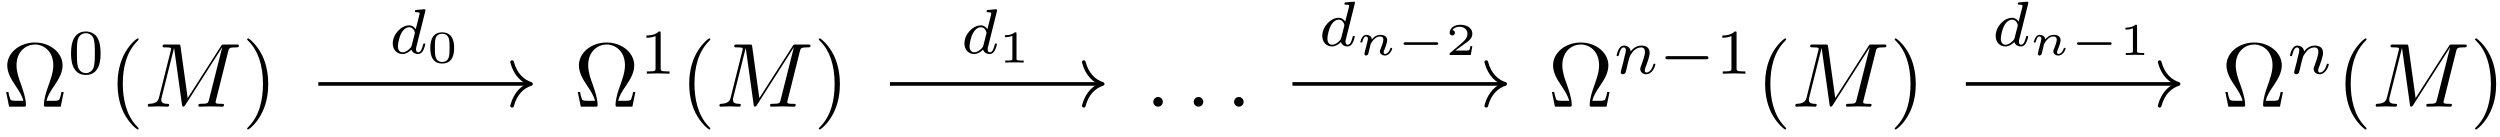
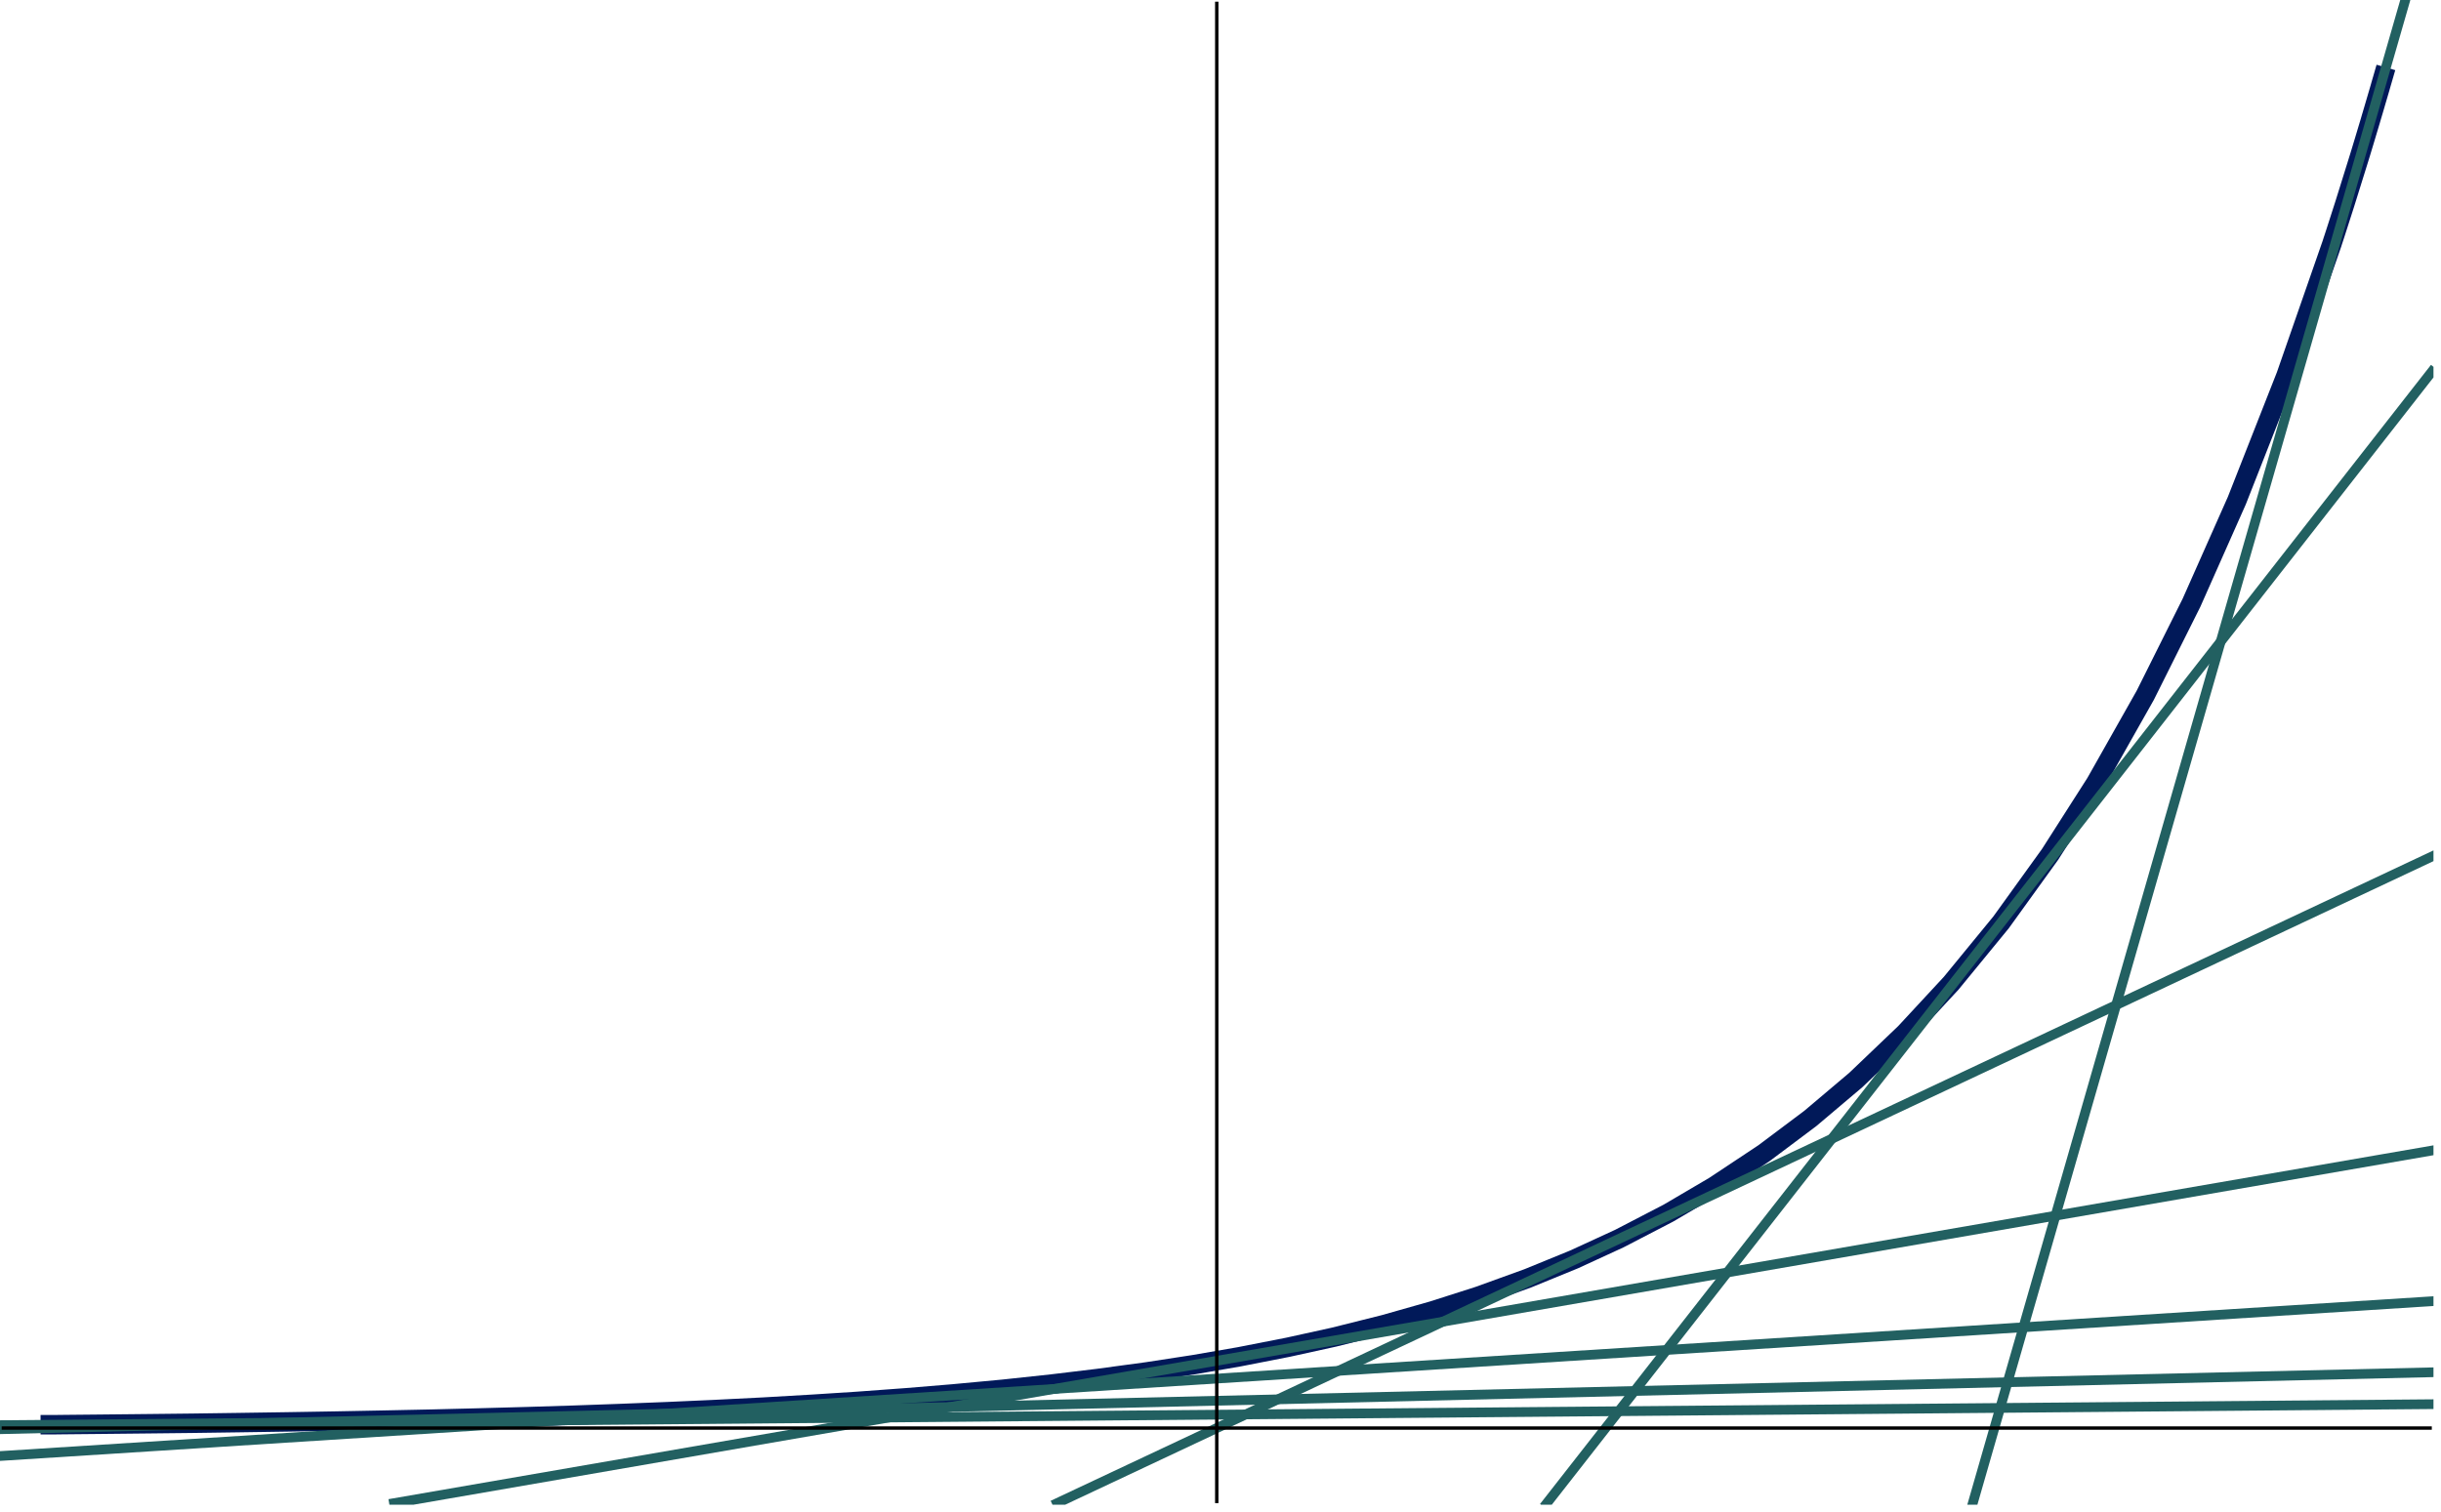
- <svg xmlns="http://www.w3.org/2000/svg" xmlns:xlink="http://www.w3.org/1999/xlink" width="274pt" height="15pt" viewBox="0 0 274 15">
+ <svg xmlns="http://www.w3.org/2000/svg" width="260pt" height="161pt" viewBox="0 0 260 161">
  <defs>
-     <g>
-       <g id="glyph-0-0">
-         <path d="M 6.75 -1.609 L 6.5 -1.609 C 6.453 -1.359 6.406 -1.125 6.312 -0.891 C 6.266 -0.734 6.234 -0.641 5.656 -0.641 L 4.859 -0.641 C 5 -1.203 5.297 -1.688 5.75 -2.344 C 6.219 -3.047 6.625 -3.734 6.625 -4.531 C 6.625 -5.906 5.281 -7.031 3.594 -7.031 C 1.891 -7.031 0.562 -5.891 0.562 -4.531 C 0.562 -3.734 0.969 -3.047 1.438 -2.344 C 1.875 -1.688 2.188 -1.203 2.328 -0.641 L 1.531 -0.641 C 0.953 -0.641 0.922 -0.734 0.875 -0.875 C 0.781 -1.109 0.734 -1.359 0.688 -1.609 L 0.438 -1.609 L 0.766 0 L 2.359 0 C 2.578 0 2.609 0 2.609 -0.203 C 2.609 -0.906 2.297 -1.781 2.078 -2.422 C 1.859 -3 1.578 -3.781 1.578 -4.531 C 1.578 -6.125 2.688 -6.812 3.594 -6.812 C 4.547 -6.812 5.609 -6.094 5.609 -4.531 C 5.609 -3.781 5.328 -3.031 5.047 -2.219 C 4.891 -1.797 4.578 -0.891 4.578 -0.203 C 4.578 0 4.609 0 4.828 0 L 6.422 0 Z M 6.75 -1.609 " />
-       </g>
-       <g id="glyph-0-1">
-         <path d="M 3.297 2.391 C 3.297 2.359 3.297 2.344 3.125 2.172 C 1.891 0.922 1.562 -0.969 1.562 -2.5 C 1.562 -4.234 1.938 -5.969 3.172 -7.203 C 3.297 -7.328 3.297 -7.344 3.297 -7.375 C 3.297 -7.453 3.266 -7.484 3.203 -7.484 C 3.094 -7.484 2.203 -6.797 1.609 -5.531 C 1.109 -4.438 0.984 -3.328 0.984 -2.5 C 0.984 -1.719 1.094 -0.516 1.641 0.625 C 2.25 1.844 3.094 2.5 3.203 2.5 C 3.266 2.5 3.297 2.469 3.297 2.391 Z M 3.297 2.391 " />
-       </g>
-       <g id="glyph-0-2">
-         <path d="M 2.875 -2.5 C 2.875 -3.266 2.766 -4.469 2.219 -5.609 C 1.625 -6.828 0.766 -7.484 0.672 -7.484 C 0.609 -7.484 0.562 -7.438 0.562 -7.375 C 0.562 -7.344 0.562 -7.328 0.75 -7.141 C 1.734 -6.156 2.297 -4.578 2.297 -2.5 C 2.297 -0.781 1.938 0.969 0.703 2.219 C 0.562 2.344 0.562 2.359 0.562 2.391 C 0.562 2.453 0.609 2.5 0.672 2.5 C 0.766 2.5 1.672 1.812 2.25 0.547 C 2.766 -0.547 2.875 -1.656 2.875 -2.5 Z M 2.875 -2.5 " />
-       </g>
-       <g id="glyph-1-0">
-         <path d="M 3.594 -2.219 C 3.594 -2.984 3.5 -3.547 3.188 -4.031 C 2.969 -4.344 2.531 -4.625 1.984 -4.625 C 0.359 -4.625 0.359 -2.719 0.359 -2.219 C 0.359 -1.719 0.359 0.141 1.984 0.141 C 3.594 0.141 3.594 -1.719 3.594 -2.219 Z M 1.984 -0.062 C 1.656 -0.062 1.234 -0.25 1.094 -0.812 C 1 -1.219 1 -1.797 1 -2.312 C 1 -2.828 1 -3.359 1.094 -3.734 C 1.25 -4.281 1.688 -4.438 1.984 -4.438 C 2.359 -4.438 2.719 -4.203 2.844 -3.797 C 2.953 -3.422 2.969 -2.922 2.969 -2.312 C 2.969 -1.797 2.969 -1.281 2.875 -0.844 C 2.734 -0.203 2.266 -0.062 1.984 -0.062 Z M 1.984 -0.062 " />
-       </g>
-       <g id="glyph-1-1">
-         <path d="M 2.328 -4.438 C 2.328 -4.625 2.328 -4.625 2.125 -4.625 C 1.672 -4.188 1.047 -4.188 0.766 -4.188 L 0.766 -3.938 C 0.922 -3.938 1.391 -3.938 1.766 -4.125 L 1.766 -0.578 C 1.766 -0.344 1.766 -0.25 1.078 -0.25 L 0.812 -0.25 L 0.812 0 C 0.938 0 1.797 -0.031 2.047 -0.031 C 2.266 -0.031 3.141 0 3.297 0 L 3.297 -0.25 L 3.031 -0.25 C 2.328 -0.25 2.328 -0.344 2.328 -0.578 Z M 2.328 -4.438 " />
-       </g>
-       <g id="glyph-2-0">
-         <path d="M 9.234 -6.047 C 9.328 -6.406 9.344 -6.5 10.094 -6.5 C 10.312 -6.5 10.406 -6.5 10.406 -6.703 C 10.406 -6.812 10.312 -6.812 10.141 -6.812 L 8.828 -6.812 C 8.562 -6.812 8.547 -6.812 8.438 -6.625 L 4.797 -0.938 L 4.016 -6.578 C 3.984 -6.812 3.969 -6.812 3.703 -6.812 L 2.344 -6.812 C 2.156 -6.812 2.047 -6.812 2.047 -6.625 C 2.047 -6.5 2.141 -6.5 2.328 -6.5 C 2.469 -6.5 2.641 -6.484 2.766 -6.484 C 2.922 -6.453 2.984 -6.438 2.984 -6.312 C 2.984 -6.281 2.969 -6.25 2.938 -6.125 L 1.672 -1.062 C 1.578 -0.656 1.406 -0.344 0.594 -0.312 C 0.547 -0.312 0.422 -0.297 0.422 -0.125 C 0.422 -0.031 0.484 0 0.562 0 C 0.875 0 1.219 -0.031 1.562 -0.031 C 1.891 -0.031 2.25 0 2.578 0 C 2.625 0 2.766 0 2.766 -0.203 C 2.766 -0.312 2.656 -0.312 2.578 -0.312 C 2.016 -0.312 1.906 -0.516 1.906 -0.75 C 1.906 -0.812 1.906 -0.875 1.938 -0.984 L 3.297 -6.406 L 3.312 -6.406 L 4.172 -0.234 C 4.188 -0.109 4.203 0 4.312 0 C 4.422 0 4.484 -0.109 4.531 -0.172 L 8.562 -6.484 L 8.578 -6.484 L 7.141 -0.781 C 7.047 -0.391 7.031 -0.312 6.234 -0.312 C 6.078 -0.312 5.969 -0.312 5.969 -0.125 C 5.969 0 6.078 0 6.109 0 C 6.391 0 7.062 -0.031 7.344 -0.031 C 7.75 -0.031 8.188 0 8.594 0 C 8.656 0 8.781 0 8.781 -0.203 C 8.781 -0.312 8.688 -0.312 8.5 -0.312 C 8.141 -0.312 7.859 -0.312 7.859 -0.484 C 7.859 -0.531 7.859 -0.547 7.906 -0.734 Z M 9.234 -6.047 " />
-       </g>
-       <g id="glyph-2-1">
-         <path d="M 1.906 -0.531 C 1.906 -0.812 1.672 -1.062 1.391 -1.062 C 1.094 -1.062 0.859 -0.812 0.859 -0.531 C 0.859 -0.234 1.094 0 1.391 0 C 1.672 0 1.906 -0.234 1.906 -0.531 Z M 1.906 -0.531 " />
-       </g>
-       <g id="glyph-3-0">
-         <path d="M 0.844 -0.438 C 0.828 -0.344 0.781 -0.172 0.781 -0.156 C 0.781 0 0.906 0.062 1.016 0.062 C 1.141 0.062 1.25 -0.016 1.297 -0.078 C 1.328 -0.141 1.375 -0.375 1.422 -0.516 C 1.453 -0.641 1.531 -0.969 1.562 -1.141 C 1.609 -1.297 1.656 -1.453 1.688 -1.609 C 1.766 -1.891 1.781 -1.953 1.984 -2.234 C 2.172 -2.516 2.5 -2.875 3.031 -2.875 C 3.422 -2.875 3.438 -2.516 3.438 -2.391 C 3.438 -1.969 3.141 -1.203 3.031 -0.906 C 2.953 -0.703 2.922 -0.641 2.922 -0.531 C 2.922 -0.156 3.219 0.062 3.578 0.062 C 4.281 0.062 4.578 -0.891 4.578 -1 C 4.578 -1.094 4.5 -1.094 4.469 -1.094 C 4.375 -1.094 4.375 -1.047 4.344 -0.969 C 4.188 -0.406 3.875 -0.125 3.609 -0.125 C 3.453 -0.125 3.422 -0.219 3.422 -0.375 C 3.422 -0.531 3.469 -0.625 3.594 -0.938 C 3.672 -1.156 3.953 -1.891 3.953 -2.281 C 3.953 -2.953 3.422 -3.078 3.047 -3.078 C 2.469 -3.078 2.078 -2.719 1.875 -2.438 C 1.828 -2.922 1.422 -3.078 1.125 -3.078 C 0.828 -3.078 0.672 -2.859 0.578 -2.703 C 0.422 -2.438 0.328 -2.047 0.328 -2 C 0.328 -1.922 0.422 -1.922 0.453 -1.922 C 0.547 -1.922 0.547 -1.938 0.594 -2.125 C 0.703 -2.531 0.844 -2.875 1.109 -2.875 C 1.297 -2.875 1.344 -2.719 1.344 -2.531 C 1.344 -2.406 1.281 -2.141 1.219 -1.953 C 1.172 -1.766 1.109 -1.484 1.078 -1.328 Z M 0.844 -0.438 " />
-       </g>
-       <g id="glyph-3-1">
-         <path d="M 3.984 -4.625 C 3.984 -4.641 4 -4.734 4 -4.734 C 4 -4.781 3.984 -4.844 3.891 -4.844 C 3.75 -4.844 3.172 -4.781 3 -4.766 C 2.953 -4.766 2.844 -4.75 2.844 -4.609 C 2.844 -4.516 2.953 -4.516 3.031 -4.516 C 3.359 -4.516 3.359 -4.453 3.359 -4.406 C 3.359 -4.359 3.359 -4.312 3.344 -4.25 L 2.938 -2.656 C 2.797 -2.891 2.562 -3.078 2.219 -3.078 C 1.328 -3.078 0.422 -2.094 0.422 -1.094 C 0.422 -0.406 0.875 0.062 1.484 0.062 C 1.859 0.062 2.188 -0.141 2.469 -0.422 C 2.594 0 3 0.062 3.188 0.062 C 3.438 0.062 3.609 -0.078 3.734 -0.297 C 3.891 -0.578 3.984 -0.969 3.984 -1 C 3.984 -1.094 3.891 -1.094 3.875 -1.094 C 3.766 -1.094 3.766 -1.062 3.719 -0.875 C 3.625 -0.531 3.5 -0.125 3.203 -0.125 C 3.031 -0.125 2.969 -0.281 2.969 -0.469 C 2.969 -0.594 2.984 -0.656 3.016 -0.75 Z M 2.5 -0.875 C 2.453 -0.672 2.297 -0.531 2.141 -0.406 C 2.078 -0.344 1.797 -0.125 1.5 -0.125 C 1.234 -0.125 0.984 -0.312 0.984 -0.797 C 0.984 -1.172 1.188 -1.938 1.359 -2.219 C 1.672 -2.781 2.031 -2.875 2.219 -2.875 C 2.703 -2.875 2.844 -2.344 2.844 -2.266 C 2.844 -2.25 2.828 -2.188 2.828 -2.172 Z M 2.5 -0.875 " />
-       </g>
-       <g id="glyph-4-0">
-         <path d="M 5.188 -1.578 C 5.297 -1.578 5.469 -1.578 5.469 -1.734 C 5.469 -1.922 5.297 -1.922 5.188 -1.922 L 1.031 -1.922 C 0.922 -1.922 0.75 -1.922 0.75 -1.75 C 0.75 -1.578 0.906 -1.578 1.031 -1.578 Z M 5.188 -1.578 " />
-       </g>
-       <g id="glyph-5-0">
-         <path d="M 3 -1.594 C 3 -1.953 3 -3.312 1.688 -3.312 C 0.391 -3.312 0.391 -1.953 0.391 -1.594 C 0.391 -1.234 0.391 0.109 1.688 0.109 C 3 0.109 3 -1.234 3 -1.594 Z M 1.688 -0.062 C 1.516 -0.062 1.094 -0.125 0.969 -0.625 C 0.891 -0.891 0.891 -1.25 0.891 -1.656 C 0.891 -2.031 0.891 -2.375 0.969 -2.656 C 1.094 -3.078 1.484 -3.156 1.688 -3.156 C 2.062 -3.156 2.328 -2.969 2.422 -2.609 C 2.5 -2.359 2.5 -1.953 2.5 -1.656 C 2.5 -1.312 2.5 -0.906 2.422 -0.609 C 2.297 -0.125 1.891 -0.062 1.688 -0.062 Z M 1.688 -0.062 " />
-       </g>
-       <g id="glyph-5-1">
-         <path d="M 1.984 -3.172 C 1.984 -3.312 1.969 -3.312 1.797 -3.312 C 1.453 -3 0.891 -3 0.797 -3 L 0.719 -3 L 0.719 -2.781 L 0.797 -2.781 C 0.906 -2.781 1.234 -2.797 1.531 -2.922 L 1.531 -0.422 C 1.531 -0.281 1.531 -0.219 1 -0.219 L 0.75 -0.219 L 0.75 0 C 1.016 -0.016 1.469 -0.016 1.75 -0.016 C 2.047 -0.016 2.484 -0.016 2.766 0 L 2.766 -0.219 L 2.516 -0.219 C 1.984 -0.219 1.984 -0.281 1.984 -0.422 Z M 1.984 -3.172 " />
-       </g>
-       <g id="glyph-5-2">
-         <path d="M 2.938 -0.969 L 2.719 -0.969 C 2.719 -0.875 2.656 -0.562 2.578 -0.516 C 2.547 -0.484 2.125 -0.484 2.047 -0.484 L 1.078 -0.484 C 1.406 -0.719 1.766 -1 2.062 -1.203 C 2.516 -1.516 2.938 -1.797 2.938 -2.328 C 2.938 -2.969 2.328 -3.312 1.625 -3.312 C 0.953 -3.312 0.453 -2.938 0.453 -2.438 C 0.453 -2.188 0.672 -2.141 0.75 -2.141 C 0.875 -2.141 1.031 -2.234 1.031 -2.438 C 1.031 -2.609 0.906 -2.719 0.75 -2.719 C 0.891 -2.953 1.188 -3.094 1.516 -3.094 C 2 -3.094 2.406 -2.812 2.406 -2.328 C 2.406 -1.906 2.109 -1.578 1.734 -1.266 L 0.516 -0.234 C 0.469 -0.188 0.453 -0.188 0.453 -0.156 L 0.453 0 L 2.766 0 Z M 2.938 -0.969 " />
-       </g>
-       <g id="glyph-6-0">
-         <path d="M 0.969 -0.484 C 0.938 -0.359 0.891 -0.141 0.891 -0.125 C 0.891 -0.016 0.984 0.062 1.078 0.062 C 1.141 0.062 1.25 0.016 1.312 -0.109 C 1.312 -0.141 1.375 -0.375 1.406 -0.5 C 1.578 -1.172 1.578 -1.188 1.578 -1.203 C 1.656 -1.328 2.016 -2.031 2.609 -2.031 C 2.859 -2.031 2.969 -1.906 2.969 -1.672 C 2.969 -1.391 2.75 -0.875 2.641 -0.594 C 2.609 -0.531 2.594 -0.469 2.594 -0.391 C 2.594 -0.125 2.844 0.062 3.141 0.062 C 3.672 0.062 3.938 -0.594 3.938 -0.719 C 3.938 -0.781 3.859 -0.781 3.844 -0.781 C 3.75 -0.781 3.75 -0.766 3.719 -0.672 C 3.625 -0.375 3.391 -0.109 3.156 -0.109 C 3.047 -0.109 3 -0.188 3 -0.297 C 3 -0.406 3.031 -0.453 3.078 -0.562 C 3.156 -0.766 3.391 -1.328 3.391 -1.609 C 3.391 -1.984 3.125 -2.203 2.641 -2.203 C 2.188 -2.203 1.875 -1.922 1.703 -1.703 C 1.688 -2.125 1.281 -2.203 1.094 -2.203 C 0.594 -2.203 0.453 -1.438 0.453 -1.438 C 0.453 -1.359 0.531 -1.359 0.562 -1.359 C 0.641 -1.359 0.656 -1.391 0.672 -1.453 C 0.75 -1.75 0.859 -2.031 1.078 -2.031 C 1.234 -2.031 1.281 -1.875 1.281 -1.766 C 1.281 -1.703 1.219 -1.516 1.203 -1.375 C 1.156 -1.25 1.109 -1.047 1.094 -0.938 Z M 0.969 -0.484 " />
-       </g>
-       <g id="glyph-7-0">
-         <path d="M 4.391 -1.109 C 4.469 -1.109 4.594 -1.109 4.594 -1.25 C 4.594 -1.391 4.469 -1.391 4.391 -1.391 L 1.016 -1.391 C 0.938 -1.391 0.797 -1.391 0.797 -1.25 C 0.797 -1.109 0.938 -1.109 1.016 -1.109 Z M 4.391 -1.109 " />
-       </g>
-     </g>
+     <clipPath id="clip-0">
+       <path clip-rule="nonzero" d="M 0 149 L 259.199 149 L 259.199 153 L 0 153 Z M 0 149 " />
+     </clipPath>
+     <clipPath id="clip-1">
+       <path clip-rule="nonzero" d="M 0 145 L 259.199 145 L 259.199 153 L 0 153 Z M 0 145 " />
+     </clipPath>
+     <clipPath id="clip-2">
+       <path clip-rule="nonzero" d="M 0 138 L 259.199 138 L 259.199 156 L 0 156 Z M 0 138 " />
+     </clipPath>
+     <clipPath id="clip-3">
+       <path clip-rule="nonzero" d="M 41 121 L 259.199 121 L 259.199 160.32 L 41 160.32 Z M 41 121 " />
+     </clipPath>
+     <clipPath id="clip-4">
+       <path clip-rule="nonzero" d="M 111 90 L 259.199 90 L 259.199 160.32 L 111 160.32 Z M 111 90 " />
+     </clipPath>
+     <clipPath id="clip-5">
+       <path clip-rule="nonzero" d="M 164 38 L 259.199 38 L 259.199 160.32 L 164 160.32 Z M 164 38 " />
+     </clipPath>
+     <clipPath id="clip-6">
+       <path clip-rule="nonzero" d="M 209 0 L 257 0 L 257 160.32 L 209 160.32 Z M 209 0 " />
+     </clipPath>
+     <clipPath id="clip-7">
+       <path clip-rule="nonzero" d="M 0 151 L 259.199 151 L 259.199 153 L 0 153 Z M 0 151 " />
+     </clipPath>
+     <clipPath id="clip-8">
+       <path clip-rule="nonzero" d="M 129 0 L 130 0 L 130 160.559 L 129 160.559 Z M 129 0 " />
+     </clipPath>
  </defs>
-   <g fill="rgb(0%, 0%, 0%)" fill-opacity="1">
-     <use xlink:href="#glyph-0-0" x="0.233" y="11.69" />
+   <path fill="none" stroke-width="2.071" stroke-linecap="square" stroke-linejoin="miter" stroke="rgb(0.519%, 9.824%, 34.984%)" stroke-opacity="1" stroke-miterlimit="3.25" d="M 5.355 151.797 L 5.508 151.797 L 5.66 151.793 L 5.965 151.793 L 6.574 151.785 L 7.797 151.773 L 10.234 151.75 L 15.523 151.695 L 20.461 151.641 L 25.301 151.574 L 30.551 151.496 L 35.449 151.414 L 40.762 151.312 L 45.977 151.203 L 50.84 151.082 L 56.113 150.938 L 61.035 150.785 L 65.863 150.613 L 71.098 150.406 L 75.984 150.188 L 81.281 149.922 L 86.48 149.621 L 91.328 149.309 L 96.59 148.922 L 101.496 148.516 L 106.816 148.02 L 112.039 147.461 L 116.91 146.875 L 122.195 146.16 L 127.125 145.402 L 131.961 144.566 L 137.207 143.539 L 142.102 142.461 L 147.406 141.133 L 152.613 139.656 L 157.473 138.102 L 162.742 136.195 L 167.66 134.184 L 172.48 131.965 L 177.711 129.25 L 182.59 126.383 L 187.883 122.871 L 192.824 119.164 L 197.668 115.07 L 202.922 110.051 L 207.824 104.762 L 213.141 98.273 L 218.355 91.039 L 223.223 83.418 L 228.5 74.078 L 233.426 64.215 L 238.254 53.336 L 243.496 40.008 L 248.387 25.957 L 248.469 25.695 L 248.555 25.438 L 248.727 24.914 L 249.066 23.859 L 249.75 21.73 L 251.113 17.359 L 251.285 16.805 L 251.457 16.246 L 251.797 15.121 L 252.48 12.844 L 252.562 12.559 L 252.82 11.691 L 253.16 10.531 L 253.504 9.359 L 253.586 9.066 L 253.672 8.77 L 253.758 8.477 L 253.844 8.18 " />
+   <g clip-path="url(#clip-0)">
+     <path fill="none" stroke-width="1.035" stroke-linecap="square" stroke-linejoin="miter" stroke="rgb(13.33%, 37.527%, 37.939%)" stroke-opacity="1" stroke-miterlimit="3.25" d="M 0.18 151.84 L 259.02 149.609 " />
  </g>
-   <g fill="rgb(0%, 0%, 0%)" fill-opacity="1">
-     <use xlink:href="#glyph-1-0" x="7.429" y="8.074" />
+   <g clip-path="url(#clip-1)">
+     <path fill="none" stroke-width="1.035" stroke-linecap="square" stroke-linejoin="miter" stroke="rgb(13.33%, 37.527%, 37.939%)" stroke-opacity="1" stroke-miterlimit="3.25" d="M 0.18 152.273 L 259.02 146.211 " />
  </g>
-   <g fill="rgb(0%, 0%, 0%)" fill-opacity="1">
-     <use xlink:href="#glyph-0-1" x="11.898" y="11.69" />
+   <g clip-path="url(#clip-2)">
+     <path fill="none" stroke-width="1.035" stroke-linecap="square" stroke-linejoin="miter" stroke="rgb(13.33%, 37.527%, 37.939%)" stroke-opacity="1" stroke-miterlimit="3.25" d="M 0.18 155.121 L 259.02 138.641 " />
  </g>
-   <g fill="rgb(0%, 0%, 0%)" fill-opacity="1">
-     <use xlink:href="#glyph-2-0" x="15.772" y="11.69" />
+   <g clip-path="url(#clip-3)">
+     <path fill="none" stroke-width="1.035" stroke-linecap="square" stroke-linejoin="miter" stroke="rgb(13.33%, 37.527%, 37.939%)" stroke-opacity="1" stroke-miterlimit="3.25" d="M 259.02 122.586 L 41.973 160.152 " />
  </g>
-   <g fill="rgb(0%, 0%, 0%)" fill-opacity="1">
-     <use xlink:href="#glyph-0-2" x="26.524" y="11.69" />
+   <g clip-path="url(#clip-4)">
+     <path fill="none" stroke-width="1.035" stroke-linecap="square" stroke-linejoin="miter" stroke="rgb(13.33%, 37.527%, 37.939%)" stroke-opacity="1" stroke-miterlimit="3.25" d="M 259.02 91.262 L 112.598 160.152 " />
  </g>
-   <g fill="rgb(0%, 0%, 0%)" fill-opacity="1">
-     <use xlink:href="#glyph-0-0" x="62.887" y="11.69" />
+   <g clip-path="url(#clip-5)">
+     <path fill="none" stroke-width="1.035" stroke-linecap="square" stroke-linejoin="miter" stroke="rgb(13.33%, 37.527%, 37.939%)" stroke-opacity="1" stroke-miterlimit="3.25" d="M 259.02 39.602 L 164.762 160.152 " />
  </g>
-   <g fill="rgb(0%, 0%, 0%)" fill-opacity="1">
-     <use xlink:href="#glyph-1-1" x="70.083" y="8.074" />
+   <g clip-path="url(#clip-6)">
+     <path fill="none" stroke-width="1.035" stroke-linecap="square" stroke-linejoin="miter" stroke="rgb(13.33%, 37.527%, 37.939%)" stroke-opacity="1" stroke-miterlimit="3.25" d="M 210.129 160.152 L 256.145 0.18 " />
  </g>
-   <g fill="rgb(0%, 0%, 0%)" fill-opacity="1">
-     <use xlink:href="#glyph-0-1" x="74.552" y="11.69" />
+   <g clip-path="url(#clip-7)">
+     <path fill="none" stroke-width="0.36" stroke-linecap="butt" stroke-linejoin="miter" stroke="rgb(0%, 0%, 0%)" stroke-opacity="1" stroke-miterlimit="3.25" d="M 0.18 152.152 L 259.02 152.152 " />
  </g>
-   <g fill="rgb(0%, 0%, 0%)" fill-opacity="1">
-     <use xlink:href="#glyph-2-0" x="78.426" y="11.69" />
-   </g>
-   <g fill="rgb(0%, 0%, 0%)" fill-opacity="1">
-     <use xlink:href="#glyph-0-2" x="89.178" y="11.69" />
-   </g>
-   <g fill="rgb(0%, 0%, 0%)" fill-opacity="1">
-     <use xlink:href="#glyph-2-1" x="125.541" y="11.69" />
-   </g>
-   <g fill="rgb(0%, 0%, 0%)" fill-opacity="1">
-     <use xlink:href="#glyph-2-1" x="129.972" y="11.69" />
-   </g>
-   <g fill="rgb(0%, 0%, 0%)" fill-opacity="1">
-     <use xlink:href="#glyph-2-1" x="134.394" y="11.69" />
-   </g>
-   <g fill="rgb(0%, 0%, 0%)" fill-opacity="1">
-     <use xlink:href="#glyph-0-0" x="169.653" y="11.69" />
-   </g>
-   <g fill="rgb(0%, 0%, 0%)" fill-opacity="1">
-     <use xlink:href="#glyph-3-0" x="176.849" y="8.074" />
-   </g>
-   <g fill="rgb(0%, 0%, 0%)" fill-opacity="1">
-     <use xlink:href="#glyph-4-0" x="181.774" y="8.074" />
-   </g>
-   <g fill="rgb(0%, 0%, 0%)" fill-opacity="1">
-     <use xlink:href="#glyph-1-1" x="188" y="8.074" />
-   </g>
-   <g fill="rgb(0%, 0%, 0%)" fill-opacity="1">
-     <use xlink:href="#glyph-0-1" x="192.47" y="11.69" />
-   </g>
-   <g fill="rgb(0%, 0%, 0%)" fill-opacity="1">
-     <use xlink:href="#glyph-2-0" x="196.344" y="11.69" />
-   </g>
-   <g fill="rgb(0%, 0%, 0%)" fill-opacity="1">
-     <use xlink:href="#glyph-0-2" x="207.095" y="11.69" />
-   </g>
-   <g fill="rgb(0%, 0%, 0%)" fill-opacity="1">
-     <use xlink:href="#glyph-0-0" x="243.459" y="11.69" />
-   </g>
-   <g fill="rgb(0%, 0%, 0%)" fill-opacity="1">
-     <use xlink:href="#glyph-3-0" x="250.654" y="8.074" />
-   </g>
-   <g fill="rgb(0%, 0%, 0%)" fill-opacity="1">
-     <use xlink:href="#glyph-0-1" x="256.077" y="11.69" />
-   </g>
-   <g fill="rgb(0%, 0%, 0%)" fill-opacity="1">
-     <use xlink:href="#glyph-2-0" x="259.952" y="11.69" />
-   </g>
-   <g fill="rgb(0%, 0%, 0%)" fill-opacity="1">
-     <use xlink:href="#glyph-0-2" x="270.703" y="11.69" />
-   </g>
-   <path fill="none" stroke-width="0.398" stroke-linecap="butt" stroke-linejoin="miter" stroke="rgb(0%, 0%, 0%)" stroke-opacity="1" stroke-miterlimit="10" d="M -102.518 -0.319 L -79.405 -0.319 " transform="matrix(1, 0, 0, -1, 137.405, 8.88)" />
-   <path fill="none" stroke-width="0.398" stroke-linecap="round" stroke-linejoin="round" stroke="rgb(0%, 0%, 0%)" stroke-opacity="1" stroke-miterlimit="10" d="M -2.073 2.39 C -1.694 0.957 -0.85 0.281 0.001 -0 C -0.85 -0.278 -1.694 -0.957 -2.073 -2.391 " transform="matrix(1, 0, 0, -1, 58.19805, 9.1988)" />
-   <g fill="rgb(0%, 0%, 0%)" fill-opacity="1">
-     <use xlink:href="#glyph-3-1" x="42.625" y="5.859" />
-   </g>
-   <g fill="rgb(0%, 0%, 0%)" fill-opacity="1">
-     <use xlink:href="#glyph-5-0" x="46.772" y="6.855" />
-   </g>
-   <path fill="none" stroke-width="0.398" stroke-linecap="butt" stroke-linejoin="miter" stroke="rgb(0%, 0%, 0%)" stroke-opacity="1" stroke-miterlimit="10" d="M -39.866 -0.319 L -16.753 -0.319 " transform="matrix(1, 0, 0, -1, 137.405, 8.88)" />
-   <path fill="none" stroke-width="0.398" stroke-linecap="round" stroke-linejoin="round" stroke="rgb(0%, 0%, 0%)" stroke-opacity="1" stroke-miterlimit="10" d="M -2.071 2.39 C -1.693 0.957 -0.849 0.281 -0.001 -0 C -0.849 -0.278 -1.693 -0.957 -2.071 -2.391 " transform="matrix(1, 0, 0, -1, 120.8528, 9.1988)" />
-   <g fill="rgb(0%, 0%, 0%)" fill-opacity="1">
-     <use xlink:href="#glyph-3-1" x="105.279" y="5.859" />
-   </g>
-   <g fill="rgb(0%, 0%, 0%)" fill-opacity="1">
-     <use xlink:href="#glyph-5-1" x="109.426" y="6.855" />
-   </g>
-   <path fill="none" stroke-width="0.398" stroke-linecap="butt" stroke-linejoin="miter" stroke="rgb(0%, 0%, 0%)" stroke-opacity="1" stroke-miterlimit="10" d="M 4.247 -0.319 L 27.361 -0.319 " transform="matrix(1, 0, 0, -1, 137.405, 8.88)" />
-   <path fill="none" stroke-width="0.398" stroke-linecap="round" stroke-linejoin="round" stroke="rgb(0%, 0%, 0%)" stroke-opacity="1" stroke-miterlimit="10" d="M -2.071 2.39 C -1.692 0.957 -0.848 0.281 -0.001 -0 C -0.848 -0.278 -1.692 -0.957 -2.071 -2.391 " transform="matrix(1, 0, 0, -1, 164.9656, 9.1988)" />
-   <g fill="rgb(0%, 0%, 0%)" fill-opacity="1">
-     <use xlink:href="#glyph-3-1" x="144.499" y="5.029" />
-   </g>
-   <g fill="rgb(0%, 0%, 0%)" fill-opacity="1">
-     <use xlink:href="#glyph-6-0" x="148.646" y="6.025" />
-   </g>
-   <g fill="rgb(0%, 0%, 0%)" fill-opacity="1">
-     <use xlink:href="#glyph-7-0" x="153.034" y="6.025" />
-   </g>
-   <g fill="rgb(0%, 0%, 0%)" fill-opacity="1">
-     <use xlink:href="#glyph-5-2" x="158.43" y="6.025" />
-   </g>
-   <path fill="none" stroke-width="0.398" stroke-linecap="butt" stroke-linejoin="miter" stroke="rgb(0%, 0%, 0%)" stroke-opacity="1" stroke-miterlimit="10" d="M 78.056 -0.319 L 101.169 -0.319 " transform="matrix(1, 0, 0, -1, 137.405, 8.88)" />
-   <path fill="none" stroke-width="0.398" stroke-linecap="round" stroke-linejoin="round" stroke="rgb(0%, 0%, 0%)" stroke-opacity="1" stroke-miterlimit="10" d="M -2.073 2.39 C -1.694 0.957 -0.85 0.281 0.001 -0 C -0.85 -0.278 -1.694 -0.957 -2.073 -2.391 " transform="matrix(1, 0, 0, -1, 238.7719, 9.1988)" />
-   <g fill="rgb(0%, 0%, 0%)" fill-opacity="1">
-     <use xlink:href="#glyph-3-1" x="218.304" y="5.029" />
-   </g>
-   <g fill="rgb(0%, 0%, 0%)" fill-opacity="1">
-     <use xlink:href="#glyph-6-0" x="222.452" y="6.025" />
-   </g>
-   <g fill="rgb(0%, 0%, 0%)" fill-opacity="1">
-     <use xlink:href="#glyph-7-0" x="226.839" y="6.025" />
-   </g>
-   <g fill="rgb(0%, 0%, 0%)" fill-opacity="1">
-     <use xlink:href="#glyph-5-1" x="232.236" y="6.025" />
+   <g clip-path="url(#clip-8)">
+     <path fill="none" stroke-width="0.36" stroke-linecap="butt" stroke-linejoin="miter" stroke="rgb(0%, 0%, 0%)" stroke-opacity="1" stroke-miterlimit="3.25" d="M 129.602 160.152 L 129.602 0.18 " />
  </g>
</svg>
